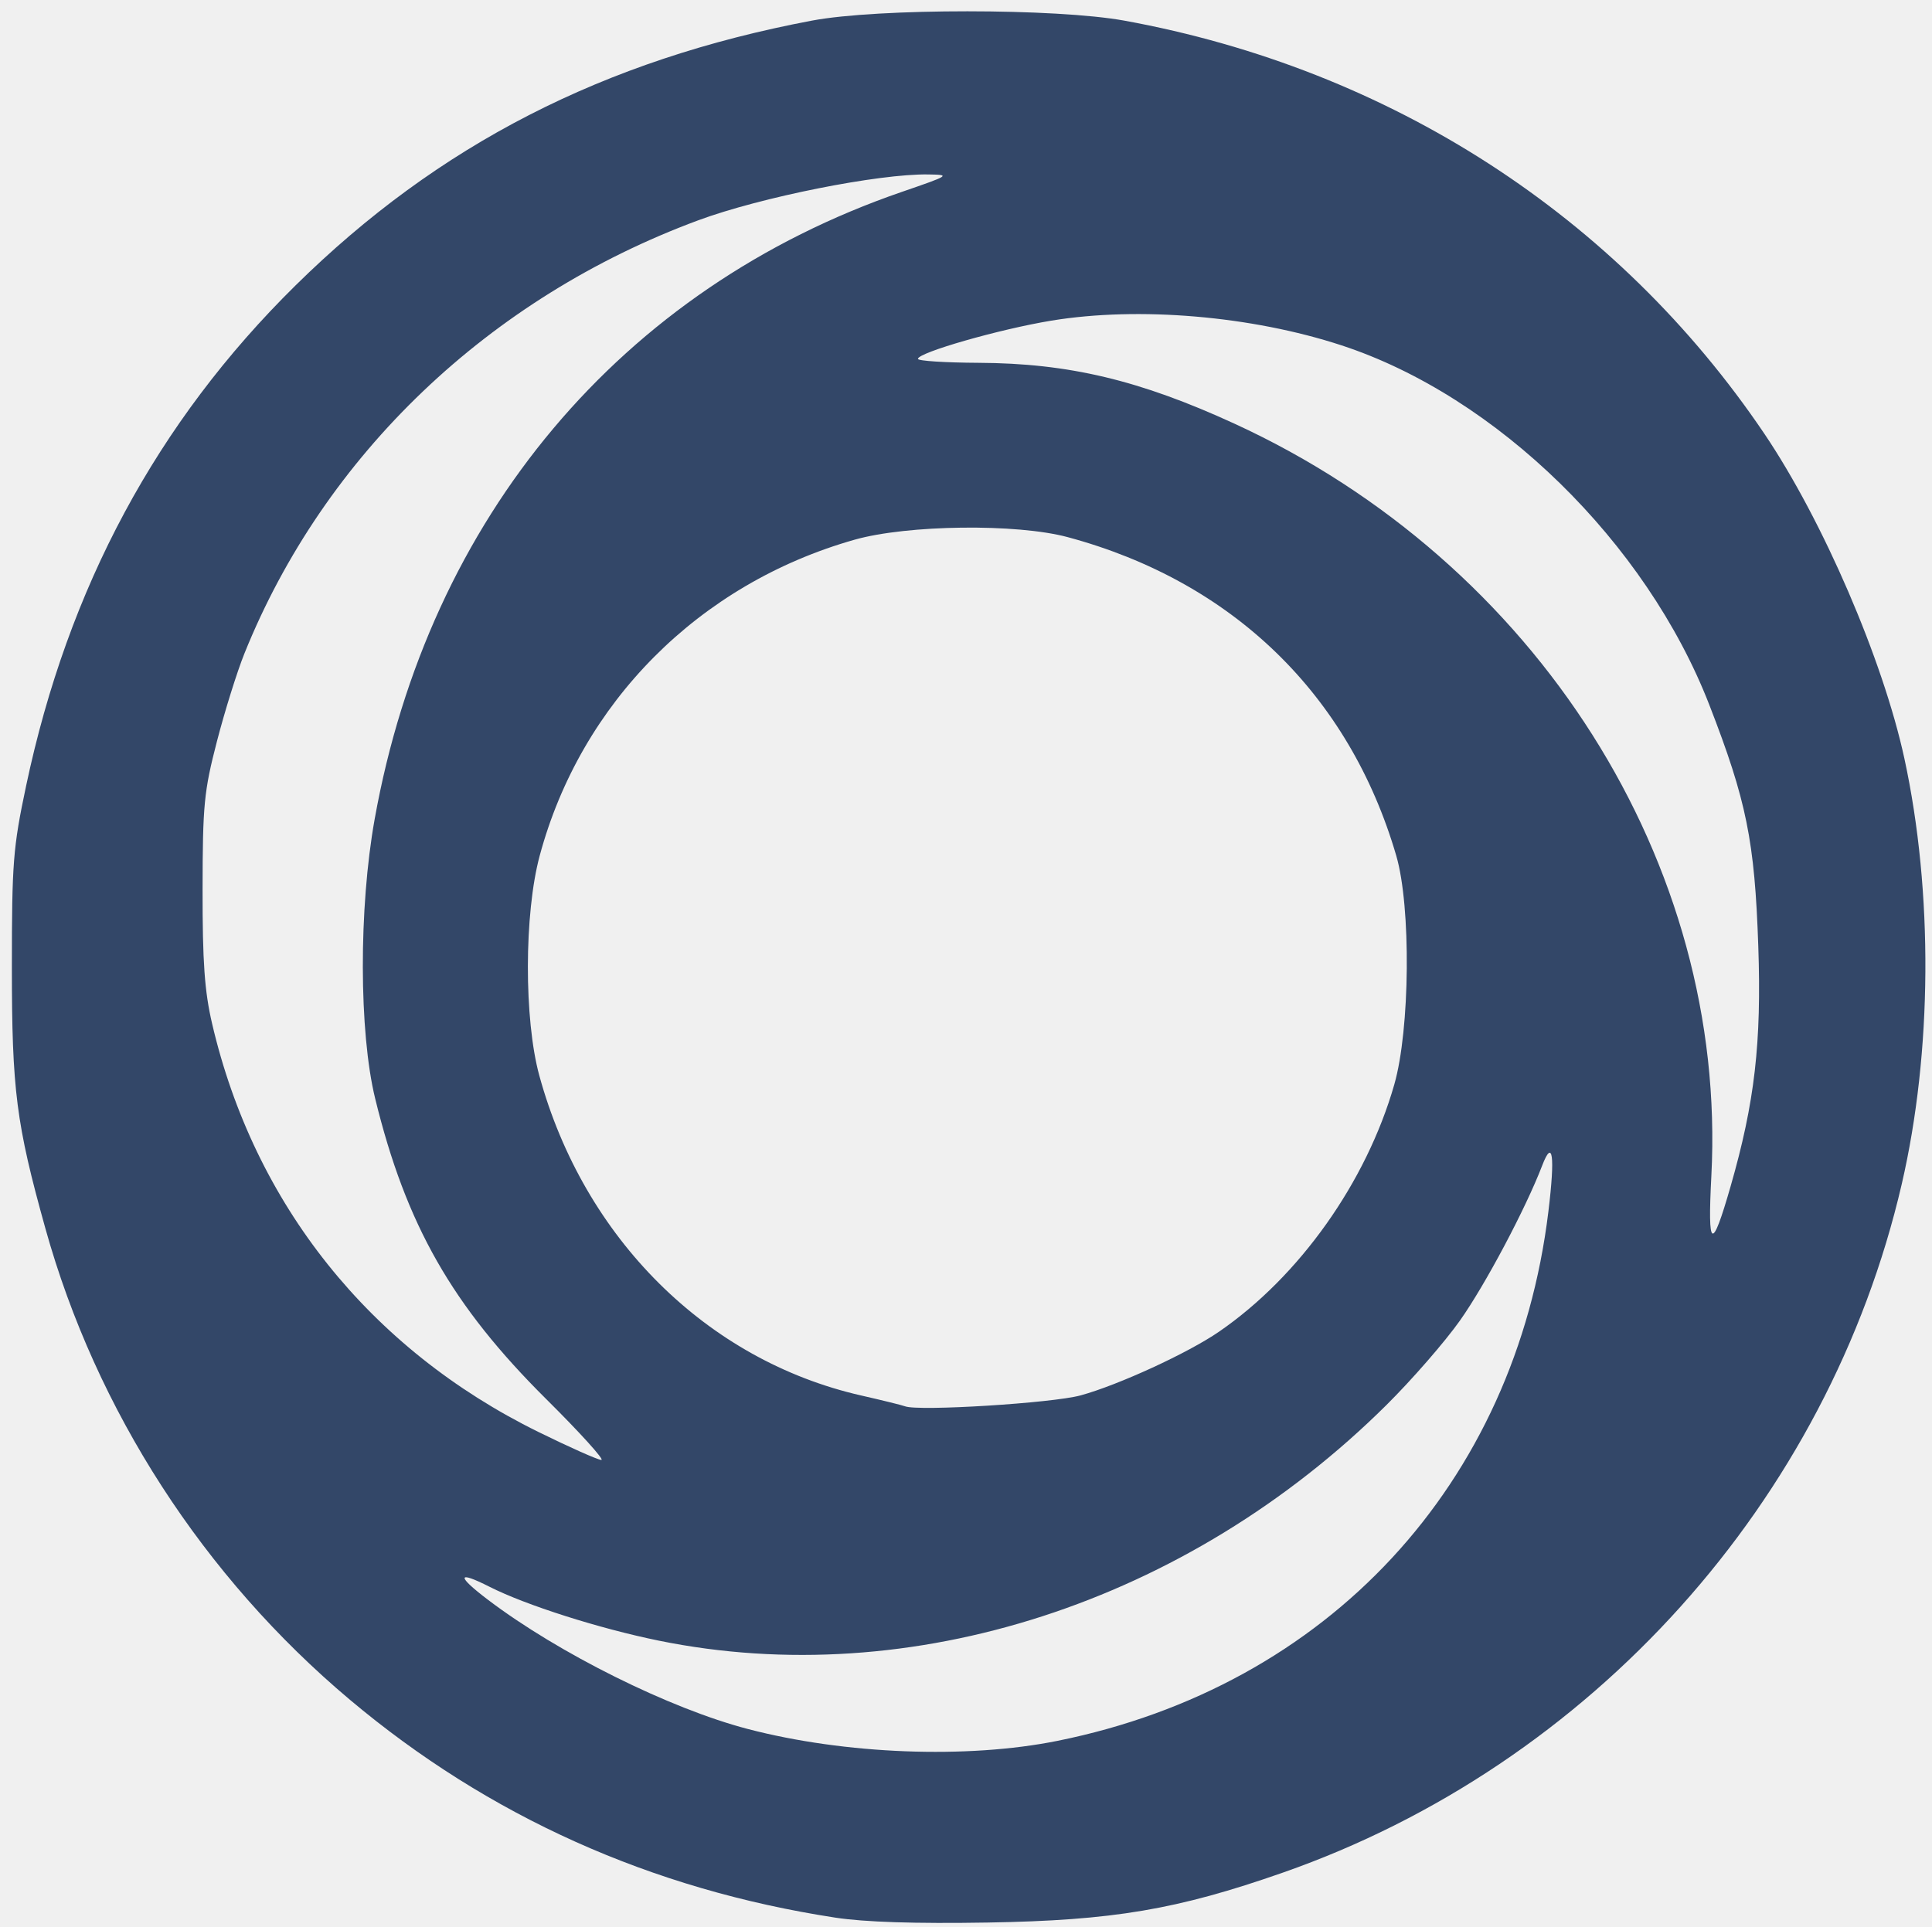
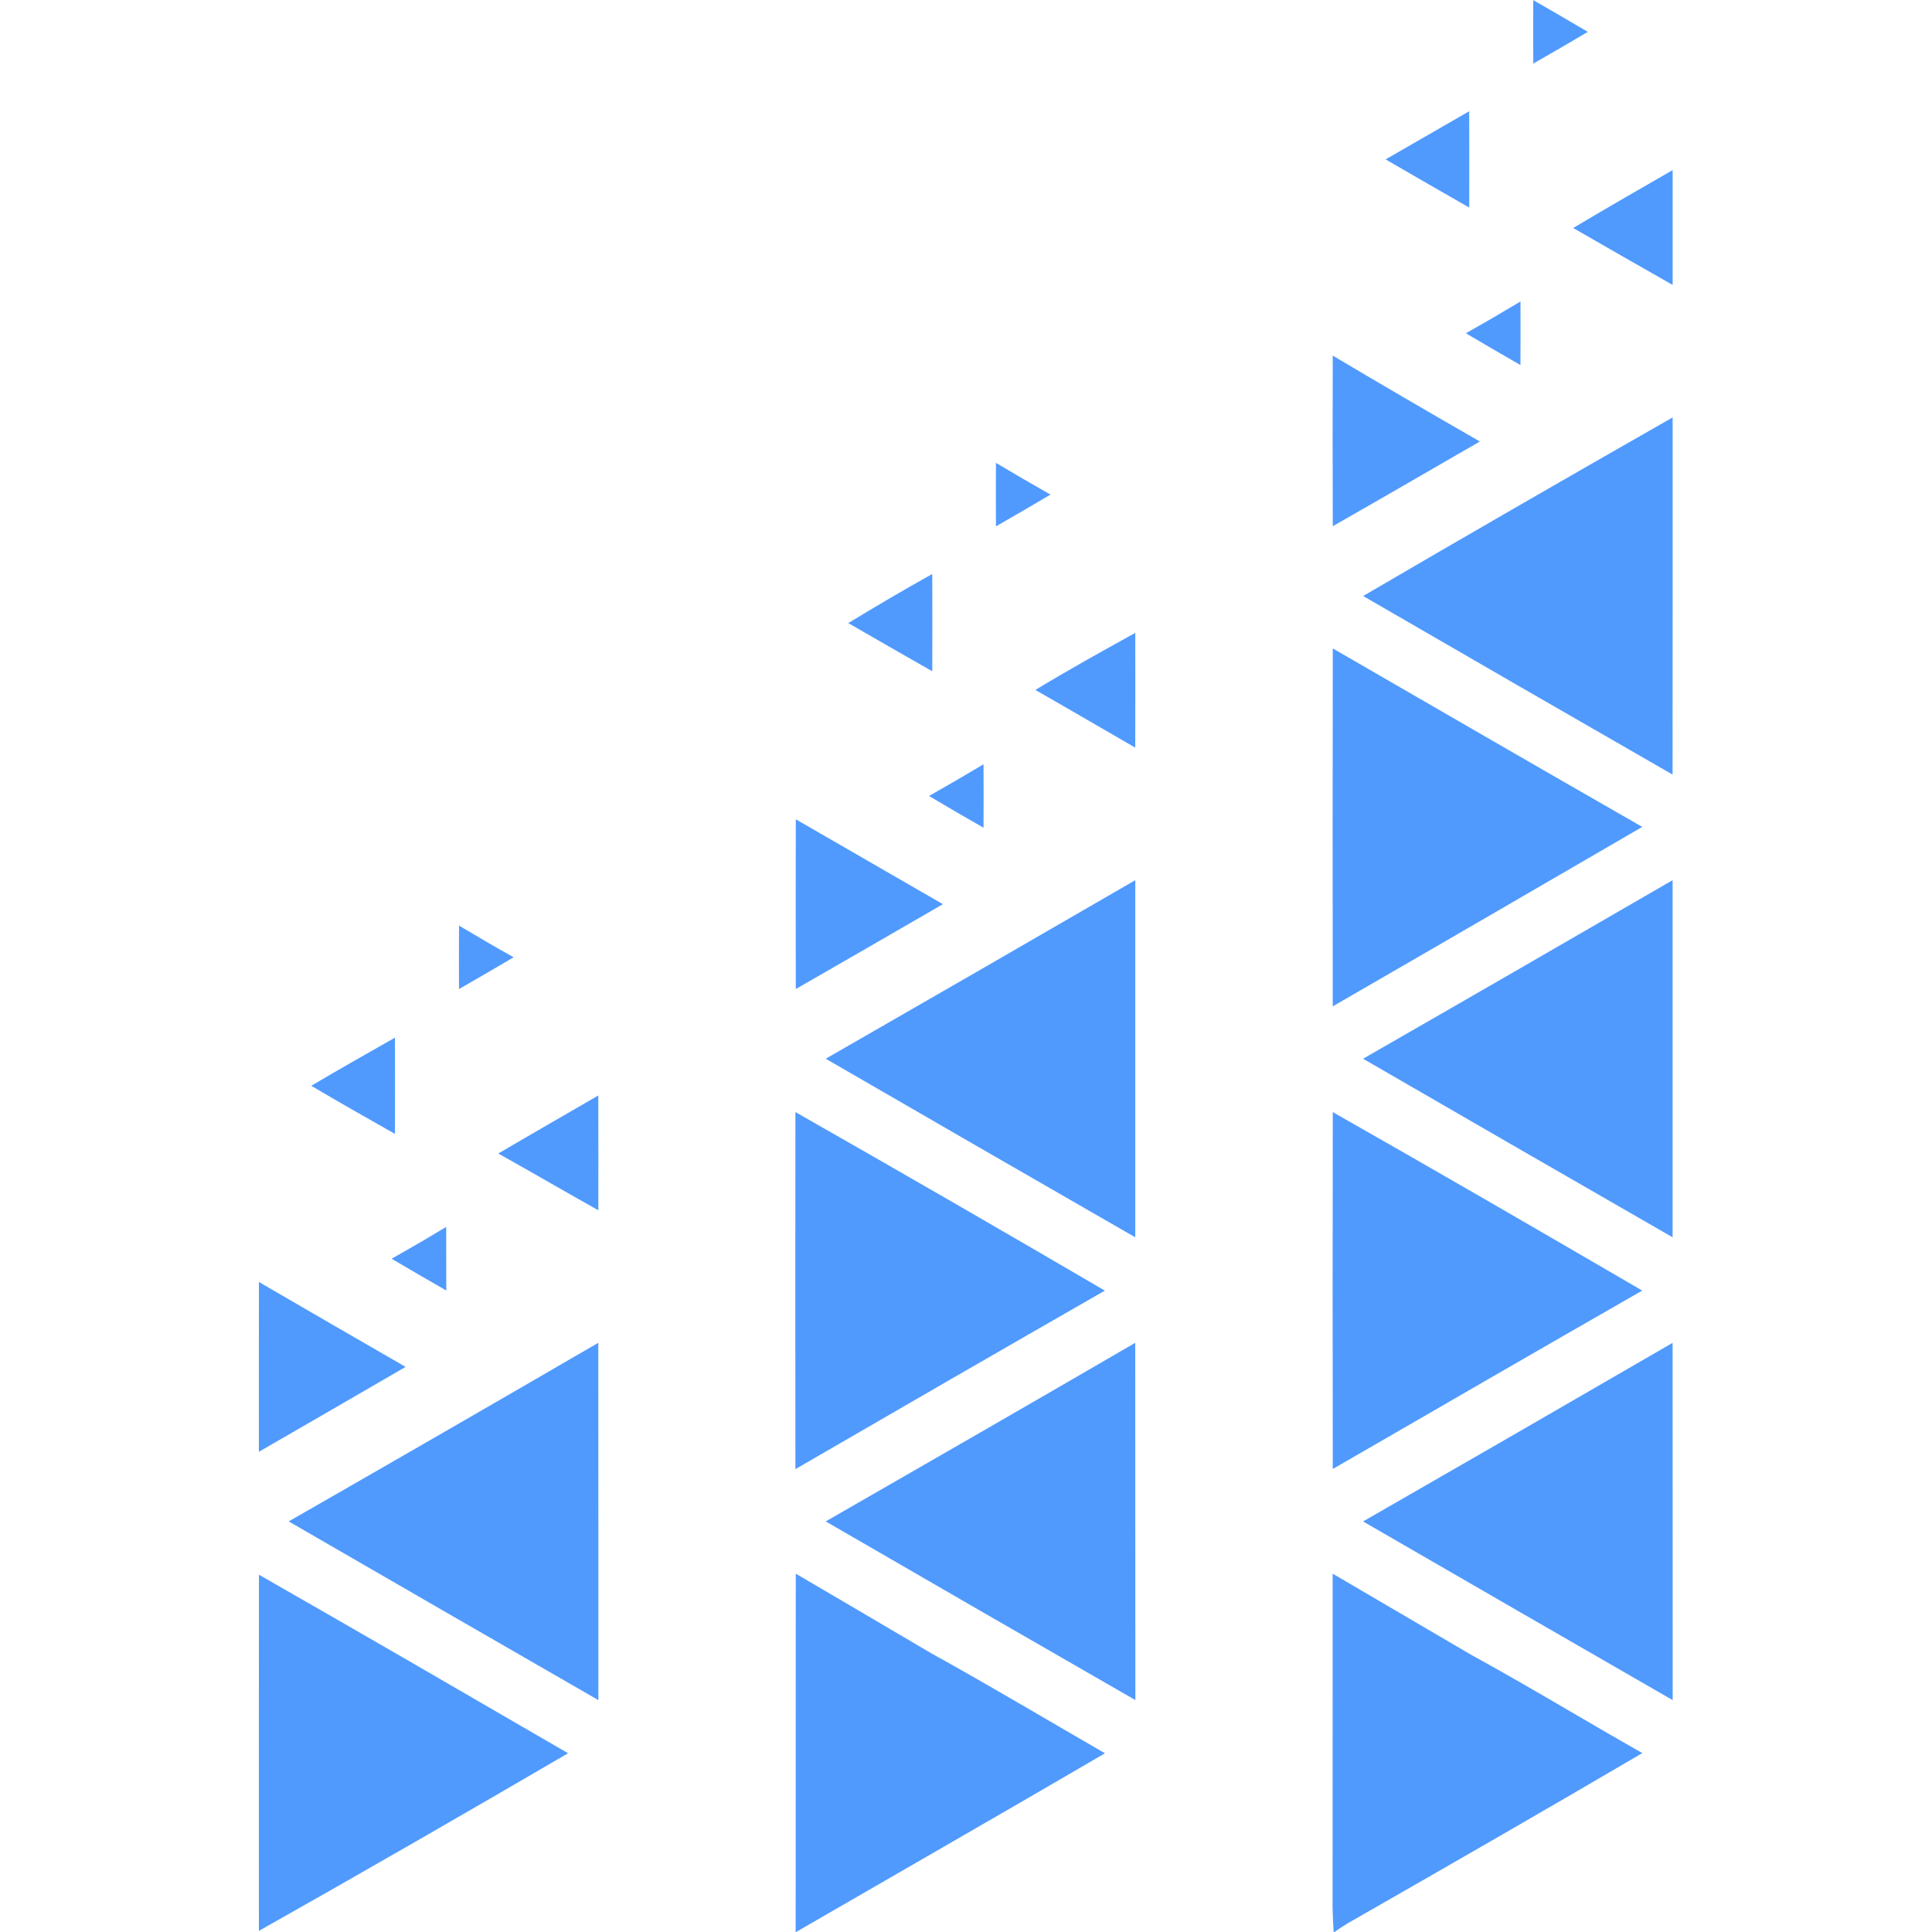
- <svg xmlns="http://www.w3.org/2000/svg" version="1.1" id="svg1" width="374" height="373" viewBox="0 0 374 373">
-   <g id="g1">
-     <path style="fill:#334768;fill-opacity:1" d="M 161.694,371.288 C 126.084,365.822 94.612,351.694 67.753,329.119 39.405,305.292 18.615,273.112 8.785,237.845 3.125,217.538 2.298,211.082 2.299,187.194 c 10e-4,-20.167 0.23,-23.083 2.747,-35 C 13.174,113.721 30.404,81.693 57.173,55.3 84.823,28.038 116.874,11.595 157.194,3.988 c 12.753,-2.406 47.29,-2.398 60.5,0.015 51.383,9.385 95.409,37.82 123.877,80.009 11.306,16.755 22.959,43.798 27.086,62.861 5.597,25.851 5.402,56.861 -0.519,82.407 -14.226,61.38 -60.084,112.403 -119.8,133.294 -20.477,7.164 -32.856,9.258 -57.145,9.666 -13.978,0.235 -23.842,-0.083 -29.5,-0.952 z m 43,-34.225 c 52.375,-10.56 88.638,-49.677 95.052,-102.532 1.309,-10.784 0.839,-14.205 -1.214,-8.843 -3.183,8.313 -11.016,23.077 -15.918,30.005 -2.919,4.125 -9.317,11.477 -14.218,16.338 -38.6,38.282 -92.01,55.582 -140.866,45.628 -11.523,-2.348 -25.757,-6.879 -32.766,-10.43 -6.325,-3.205 -6.442,-2.141 -0.278,2.535 13.631,10.339 35.155,21.045 50.241,24.991 18.823,4.923 42.482,5.833 59.966,2.308 z m -98.901,-66.119 c -18.29,-18.162 -27.191,-33.795 -33.168,-58.25 -3.144,-12.864 -3.188,-36.859 -0.1,-54.081 10.483,-58.46 47.718,-102.764 102.09,-121.472 9.293,-3.197 9.444,-3.298 5.079,-3.366 -9.598,-0.149 -32.416,4.4 -44.5,8.871 -40.522,14.995 -72.4,45.428 -87.889,83.907 -1.408,3.498 -3.8,11.148 -5.314,17 -2.504,9.672 -2.756,12.278 -2.776,28.64 -0.017,14.09 0.384,19.738 1.843,26 8.148,34.977 30.52,62.984 63.136,79.043 6.05,2.979 11.547,5.425 12.216,5.436 0.669,0.011 -4.109,-5.267 -10.617,-11.73 z m 103.401,-0.773 c 7.334,-2.01 20.784,-8.201 26.779,-12.325 15.591,-10.727 28.524,-28.966 33.936,-47.86 3.055,-10.665 3.262,-34.43 0.386,-44.291 -9.098,-31.201 -31.671,-53.097 -63.601,-61.694 -9.878,-2.66 -31.021,-2.406 -41.259,0.495 -30.091,8.526 -52.976,31.5 -60.964,61.2 -3.017,11.216 -3.049,31.68 -0.068,42.565 8.618,31.466 32.415,55.124 62.291,61.927 4.125,0.939 7.95,1.883 8.5,2.097 2.569,1.001 28.524,-0.612 34,-2.113 z m 125.82,-40.477 c 4.673,-16.256 5.999,-27.762 5.359,-46.49 -0.697,-20.397 -2.279,-28.189 -9.49,-46.752 -12.215,-31.443 -41.174,-59.751 -71.189,-69.586 -17.4,-5.702 -39.254,-7.564 -56.156,-4.786 -10.046,1.651 -25.845,6.18 -25.843,7.408 7.6e-4,0.389 5.288,0.73 11.75,0.76 17.447,0.079 31.176,3.348 49.568,11.802 58.475,26.879 95.422,85.186 92.275,145.623 -0.745,14.309 0.068,14.75 3.726,2.022 z" id="path1" />
-   </g>
+ <svg xmlns="http://www.w3.org/2000/svg" version="1.1" viewBox="0 0 500 500" width="500.0pt" height="500.0pt">
+   <path d="M 0.00 0.00 L 500.00 0.00 L 500.00 500.00 L 345.35 500.00 C 346.46 499.21 347.61 498.46 348.78 497.75 C 374.26 483.18 399.72 468.55 425.03 453.70 C 410.22 445.30 395.65 436.44 380.72 428.26 C 368.79 421.25 356.85 414.25 344.90 407.27 C 344.87 435.18 344.91 463.09 344.88 491.00 C 344.82 494.01 344.97 497.00 345.15 500.00 L 206.01 500.00 C 232.66 484.59 259.37 469.28 285.96 453.75 C 271.01 445.12 256.17 436.26 241.07 427.91 C 229.37 421.02 217.67 414.13 205.95 407.27 C 205.91 438.18 205.96 469.09 205.92 500.00 L 0.00 500.00 L 0.00 0.00 Z" fill="#ffffff" />
+   <path d="M 396.81 0.03 C 401.53 2.74 406.24 5.48 410.93 8.25 C 406.25 11.01 401.55 13.77 396.81 16.45 C 396.77 10.98 396.79 5.50 396.81 0.03 Z" fill="#509afd" />
+   <path d="M 380.23 28.79 C 380.27 37.10 380.25 45.41 380.24 53.72 C 373.01 49.60 365.80 45.43 358.60 41.25 C 365.80 37.09 373.01 32.93 380.23 28.79 Z" fill="#509afd" />
+   <path d="M 432.88 44.02 C 432.88 53.93 432.88 63.83 432.88 73.74 C 424.29 68.85 415.69 63.95 407.14 59.00 C 415.67 53.93 424.27 48.96 432.88 44.02 Z" fill="#509afd" />
+   <path d="M 393.50 78.03 C 393.51 83.51 393.53 88.99 393.49 94.47 C 388.76 91.77 384.06 89.02 379.37 86.25 C 384.12 83.57 388.82 80.84 393.50 78.03 Z" fill="#509afd" />
+   <path d="M 344.91 92.03 C 357.54 99.55 370.24 106.93 382.99 114.26 C 370.30 121.57 357.64 128.94 344.92 136.18 C 344.86 121.46 344.89 106.74 344.91 92.03 Z" fill="#509afd" />
+   <path d="M 432.88 108.03 C 432.87 138.84 432.90 169.65 432.86 200.46 C 406.15 185.09 379.44 169.71 352.78 154.25 C 379.39 138.69 406.11 123.30 432.88 108.03 Z" fill="#509afd" />
+   <path d="M 257.75 119.79 C 262.43 122.58 267.12 125.32 271.86 128.00 C 267.19 130.79 262.47 133.50 257.75 136.22 C 257.72 130.75 257.72 125.26 257.75 119.79 Z" fill="#509afd" />
+   <path d="M 241.27 148.55 C 241.30 156.94 241.30 165.33 241.27 173.72 C 234.01 169.60 226.77 165.43 219.53 161.25 C 226.71 156.90 233.94 152.62 241.27 148.55 Z" fill="#509afd" />
+   <path d="M 293.81 163.79 C 293.82 173.69 293.83 183.59 293.80 193.49 C 285.17 188.53 276.60 183.48 267.95 178.56 C 276.43 173.41 285.12 168.59 293.81 163.79 Z" fill="#509afd" />
+   <path d="M 344.92 167.81 C 371.61 183.23 398.27 198.69 425.02 214.00 C 398.33 229.50 371.65 245.02 344.91 260.44 C 344.88 229.57 344.87 198.69 344.92 167.81 Z" fill="#509afd" />
+   <path d="M 254.54 197.80 C 254.57 203.27 254.56 208.74 254.54 214.21 C 249.81 211.53 245.11 208.79 240.44 206.00 C 245.17 203.32 249.86 200.57 254.54 197.80 Z" fill="#509afd" />
+   <path d="M 205.95 212.03 C 218.64 219.35 231.33 226.67 244.02 234.00 C 231.34 241.35 218.65 248.67 205.95 255.96 C 205.92 241.32 205.92 226.67 205.95 212.03 Z" fill="#509afd" />
+   <path d="M 293.81 227.79 C 293.82 258.60 293.82 289.41 293.81 320.22 C 267.08 304.86 240.38 289.44 213.70 274.00 C 240.44 258.65 267.13 243.24 293.81 227.79 Z" fill="#509afd" />
+   <path d="M 432.87 227.79 C 432.89 258.60 432.89 289.40 432.87 320.21 C 406.14 304.85 379.44 289.44 352.76 274.00 C 379.50 258.66 406.19 243.24 432.87 227.79 Z" fill="#509afd" />
+   <path d="M 118.80 239.55 C 123.48 242.34 128.16 245.09 132.93 247.74 C 128.24 250.52 123.51 253.25 118.79 255.97 C 118.77 250.50 118.76 245.02 118.80 239.55 Z" fill="#509afd" />
+   <path d="M 102.21 268.55 C 102.24 276.85 102.25 285.15 102.21 293.45 C 94.97 289.35 87.71 285.24 80.55 281.00 C 87.72 276.77 94.97 272.64 102.21 268.55 Z" fill="#509afd" />
+   <path d="M 154.84 283.51 C 154.87 293.41 154.86 303.32 154.85 313.22 C 146.19 308.37 137.62 303.38 128.96 298.53 C 137.55 293.47 146.22 288.52 154.84 283.51 Z" fill="#509afd" />
+   <path d="M 205.85 287.80 C 232.63 303.03 259.34 318.47 285.94 334.01 C 259.20 349.34 232.51 364.75 205.85 380.21 C 205.82 349.40 205.81 318.60 205.85 287.80 Z" fill="#509afd" />
+   <path d="M 344.92 287.81 C 371.71 303.02 398.39 318.49 425.01 334.00 C 398.27 349.32 371.60 364.76 344.92 380.18 C 344.87 349.39 344.87 318.60 344.92 287.81 Z" fill="#509afd" />
+   <path d="M 115.48 317.53 C 115.50 323.01 115.50 328.50 115.49 333.98 C 110.76 331.26 106.04 328.53 101.35 325.76 C 105.23 323.51 109.16 321.36 112.98 319.00 C 113.81 318.51 114.64 318.02 115.48 317.53 Z" fill="#509afd" />
+   <path d="M 67.01 331.78 C 79.65 339.13 92.30 346.46 104.97 353.75 C 92.33 361.09 79.68 368.42 67.00 375.72 C 67.00 361.07 66.98 346.43 67.01 331.78 Z" fill="#509afd" />
+   <path d="M 154.84 347.51 C 154.88 378.34 154.84 409.17 154.86 439.99 C 128.14 424.60 101.41 409.20 74.72 393.74 C 101.47 378.40 128.19 363.01 154.84 347.51 Z" fill="#509afd" />
+   <path d="M 293.80 347.52 C 293.84 378.34 293.79 409.16 293.83 439.98 C 267.10 424.61 240.38 409.21 213.70 393.74 C 240.43 378.39 267.15 363.01 293.80 347.52 Z" fill="#509afd" />
+   <path d="M 432.87 347.53 C 432.90 378.35 432.86 409.17 432.89 439.99 C 406.17 424.59 379.44 409.20 352.76 393.75 C 379.49 378.40 406.20 363.00 432.87 347.53 Z" fill="#509afd" />
+   <path d="M 67.01 407.53 C 93.75 422.82 120.39 438.27 147.02 453.74 C 120.45 469.25 93.80 484.60 67.00 499.71 C 67.00 468.98 66.98 438.26 67.01 407.53 Z" fill="#509afd" />
+   <path d="M 205.95 407.27 C 217.67 414.13 229.37 421.02 241.07 427.91 C 256.17 436.26 271.01 445.12 285.96 453.75 C 259.37 469.28 232.66 484.59 206.01 500.00 L 205.92 500.00 C 205.96 469.09 205.91 438.18 205.95 407.27 Z" fill="#509afd" />
+   <path d="M 344.90 407.27 C 356.85 414.25 368.79 421.25 380.72 428.26 C 395.65 436.44 410.22 445.30 425.03 453.70 C 399.72 468.55 374.26 483.18 348.78 497.75 C 347.61 498.46 346.46 499.21 345.35 500.00 L 345.15 500.00 C 344.97 497.00 344.82 494.01 344.88 491.00 C 344.91 463.09 344.87 435.18 344.90 407.27 Z" fill="#509afd" />
</svg>
